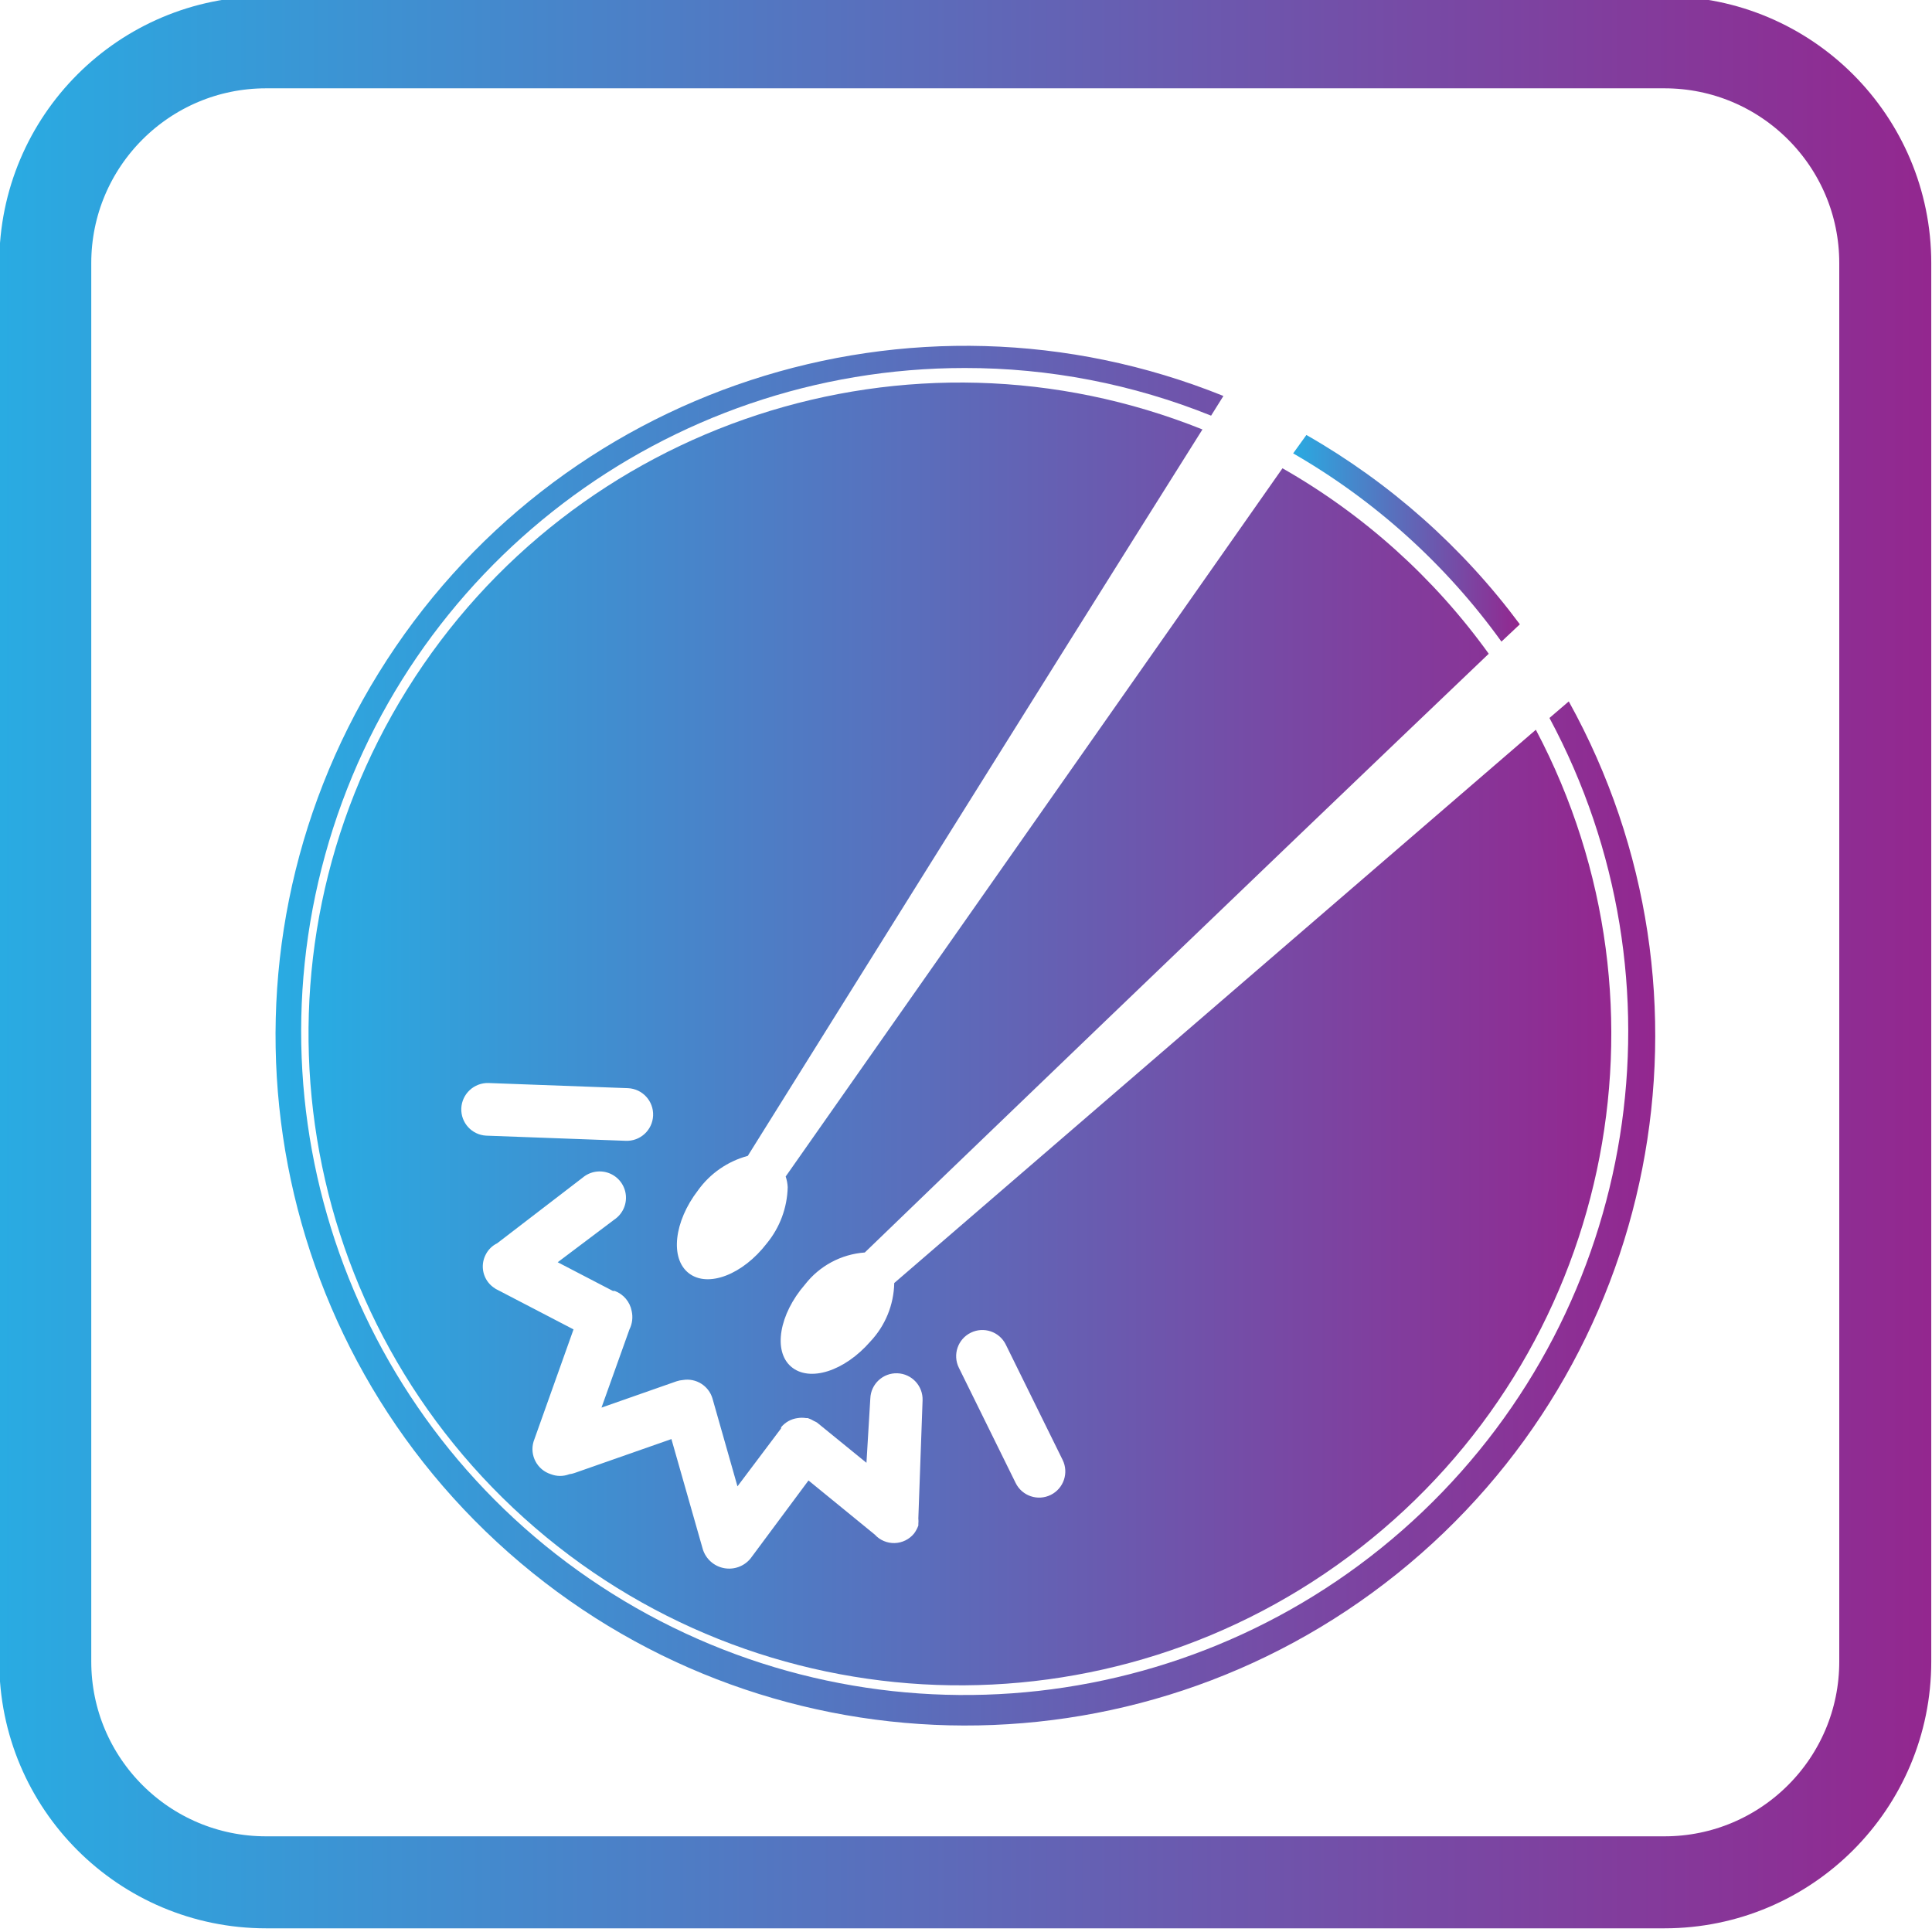
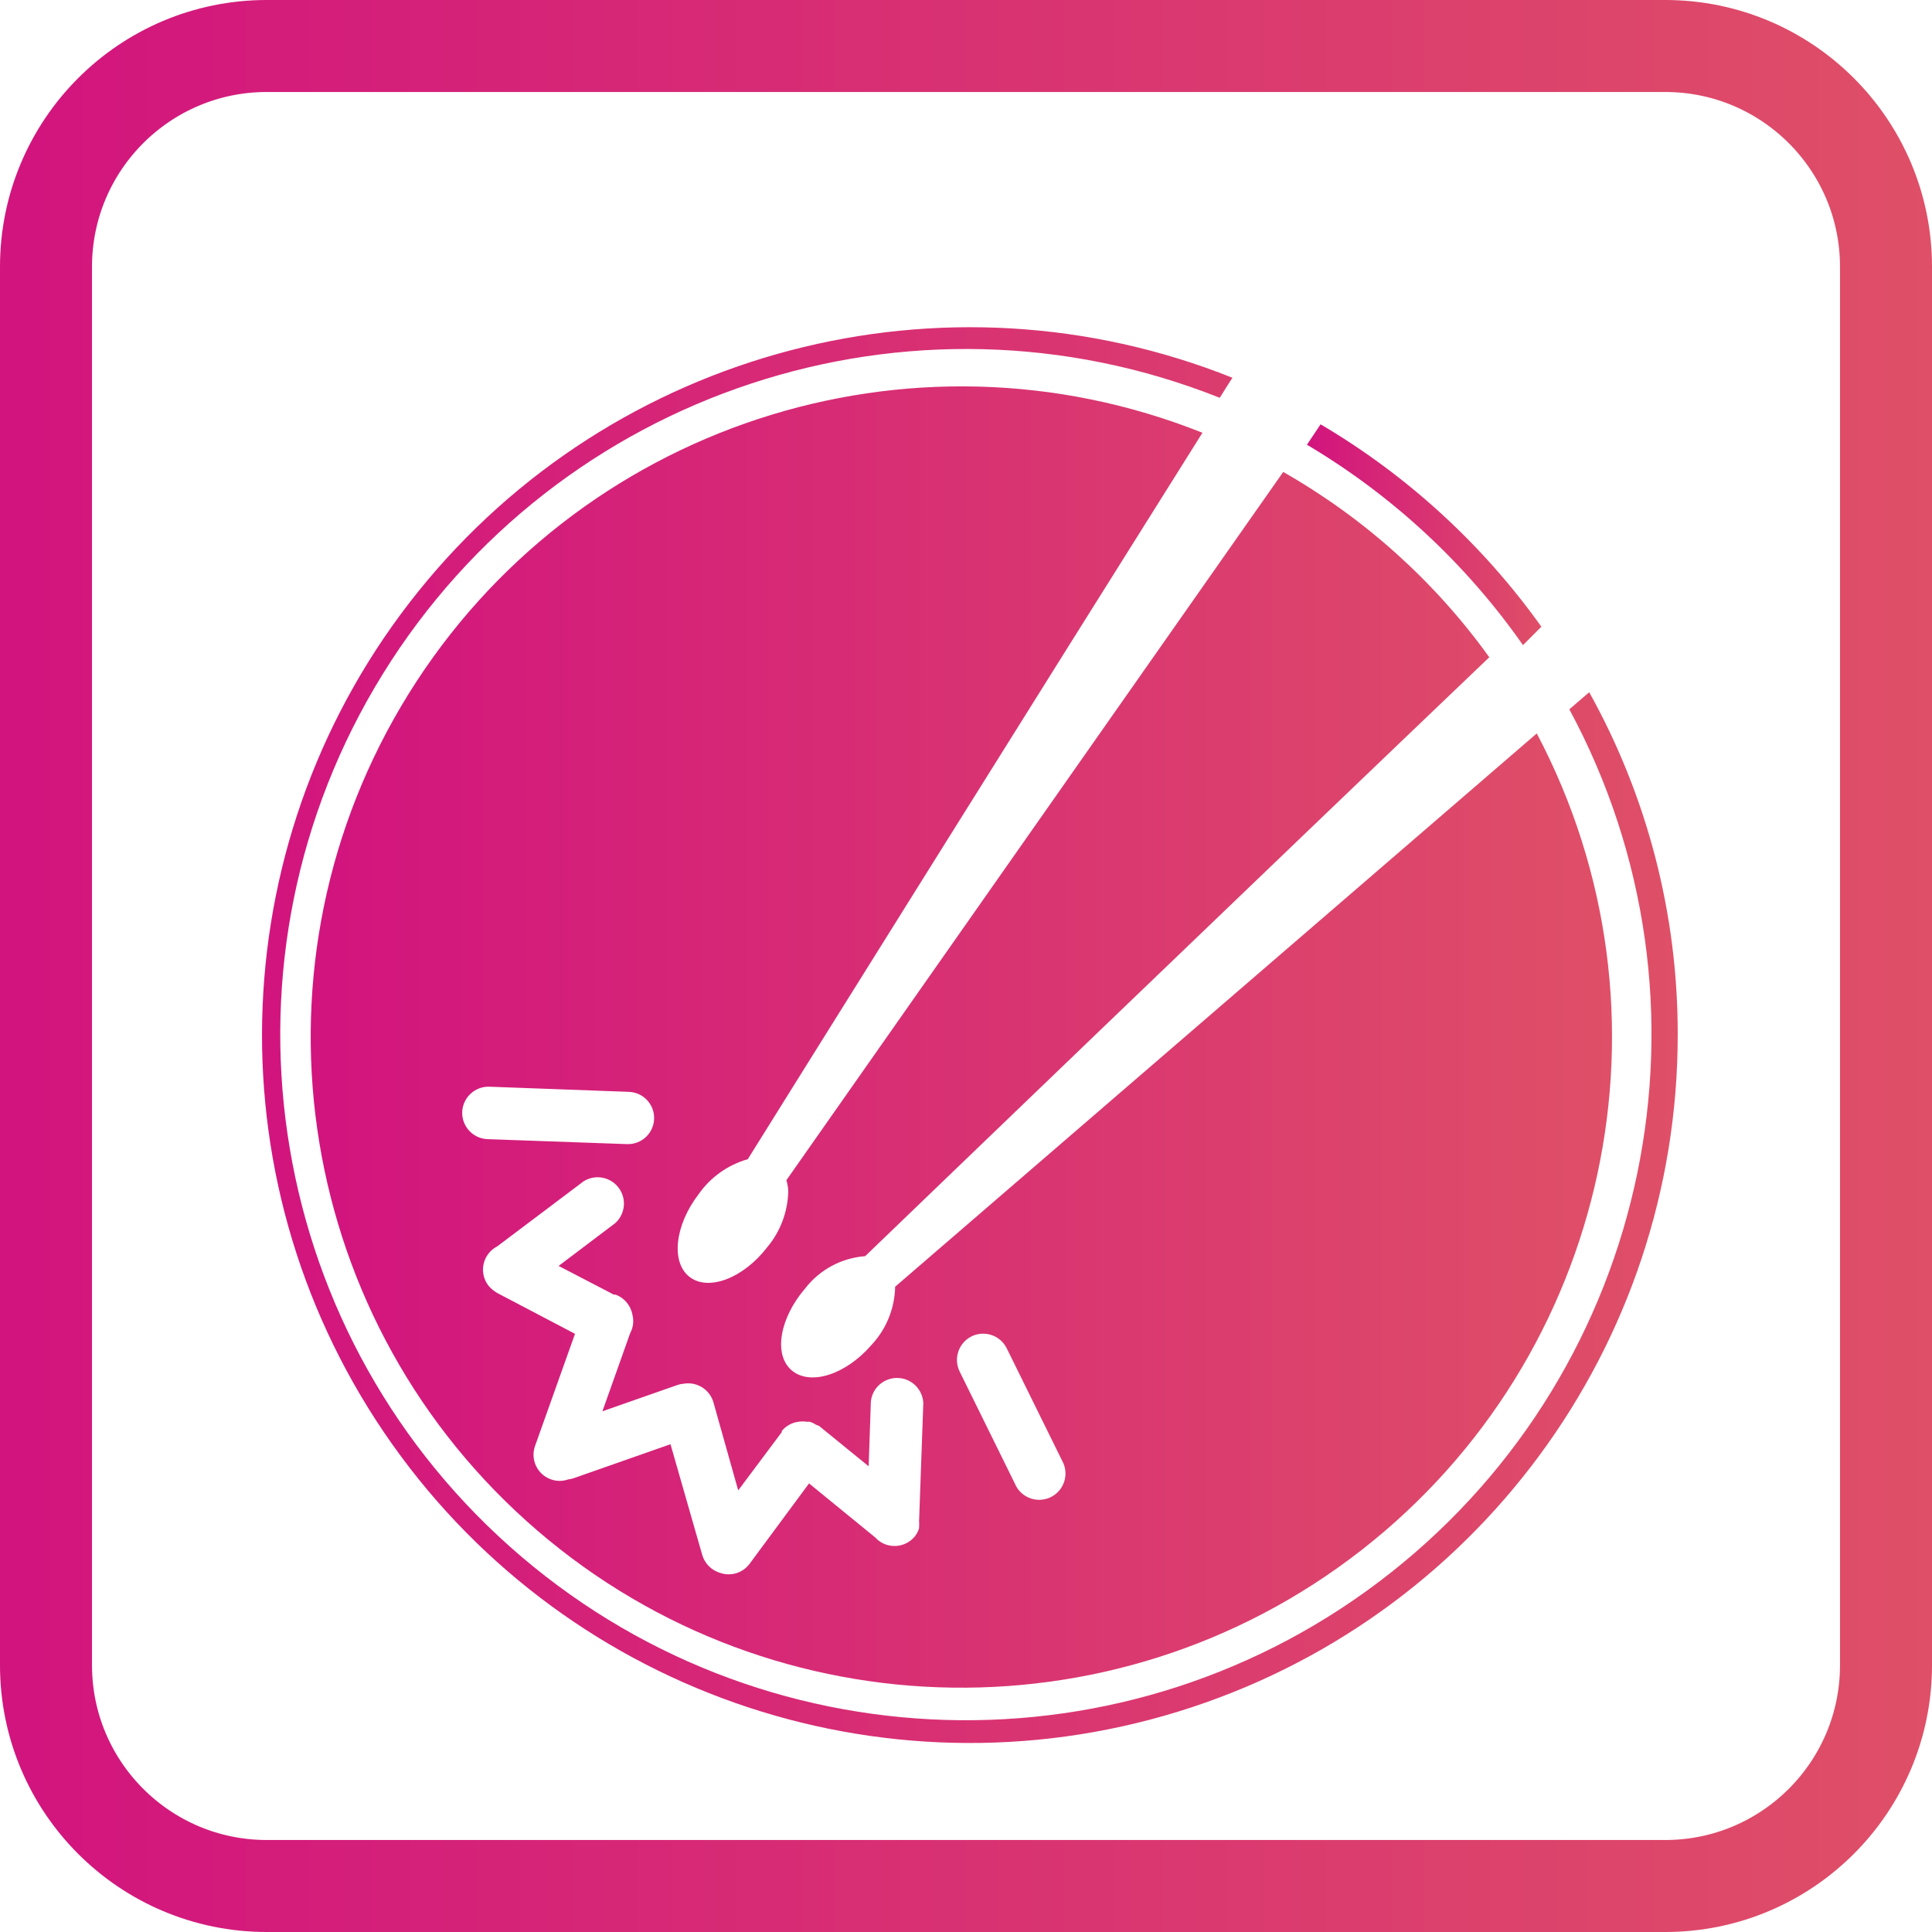
- <svg xmlns="http://www.w3.org/2000/svg" xmlns:xlink="http://www.w3.org/1999/xlink" viewBox="0 0 105 105">
+ <svg xmlns="http://www.w3.org/2000/svg" xmlns:xlink="http://www.w3.org/1999/xlink" id="snareDrum1" viewBox="0 0 105 105">
  <defs>
-     <style>.cls-1{fill:url(#linear-gradient);}.cls-2{fill:url(#linear-gradient-2);}.cls-3{fill:url(#linear-gradient-3);}.cls-4{fill:none;stroke-miterlimit:10;stroke-width:5px;stroke:url(#linear-gradient-4);}</style>
-     <linearGradient id="linear-gradient" x1="17.25" y1="56.23" x2="87.58" y2="56.23" gradientUnits="userSpaceOnUse">
-       <stop offset="0" stop-color="#29abe2" />
-       <stop offset="1" stop-color="#93278f" />
+     <style>.cls-1{fill:url(#linear-gradient);}.cls-2{fill:url(#linear-gradient-2);}.cls-3{fill:url(#linear-gradient-3);}.cls-4,.cls-5{fill:none;}.cls-4{stroke-miterlimit:10;stroke-width:5px;stroke:url(#linear-gradient-4);}</style>
+     <linearGradient id="linear-gradient" x1="17.27" y1="56.43" x2="87.6" y2="56.43" gradientUnits="userSpaceOnUse">
+       <stop offset="0" stop-color="#d2147e" />
+       <stop offset="1" stop-color="#df4f67" />
    </linearGradient>
-     <linearGradient id="linear-gradient-2" x1="70.24" y1="29.25" x2="82.57" y2="29.25" xlink:href="#linear-gradient" />
-     <linearGradient id="linear-gradient-3" x1="14.94" y1="56.23" x2="89.92" y2="56.23" xlink:href="#linear-gradient" />
-     <linearGradient id="linear-gradient-4" x1="-0.04" y1="52.3" x2="104.96" y2="52.3" xlink:href="#linear-gradient" />
+     <linearGradient id="linear-gradient-2" x1="71.06" y1="29.07" x2="83.75" y2="29.07" xlink:href="#linear-gradient" />
+     <linearGradient id="linear-gradient-3" x1="13.79" y1="56.22" x2="91.16" y2="56.22" xlink:href="#linear-gradient" />
+     <linearGradient id="linear-gradient-4" x1="0" y1="52.5" x2="105" y2="52.5" xlink:href="#linear-gradient" />
  </defs>
-   <g id="Snare_Drum_2" data-name="Snare Drum 2">
-     <path class="cls-1" d="M47,68.07C49.13,66,68.53,47.34,80.91,35.53A35.37,35.37,0,0,0,69.7,25.45l-27,38.49a2.13,2.13,0,0,1,.11.58,5,5,0,0,1-1.14,3.06c-1.3,1.69-3.19,2.42-4.23,1.62s-.81-2.81.49-4.5a4.89,4.89,0,0,1,2.71-1.88c2.25-3.6,15.86-25.42,24.71-39.48A35.4,35.4,0,1,0,83.47,39.66L48.6,69.73a4.77,4.77,0,0,1-1.3,3.18C45.9,74.52,44,75.13,43,74.28s-.65-2.86.75-4.47A4.53,4.53,0,0,1,47,68.07ZM25.07,60.24a1.44,1.44,0,0,1,1.48-1.38l7.58.28A1.43,1.43,0,0,1,34,62l-7.58-.28A1.43,1.43,0,0,1,25.07,60.24ZM52.76,72.43h0a1.42,1.42,0,0,1,1.9.64l3.09,6.27A1.42,1.42,0,1,1,55.2,80.6l-3.09-6.27A1.42,1.42,0,0,1,52.76,72.43Zm-10.31,5.2s0,0,0-.06a1.39,1.39,0,0,1,.9-.5h0a1.42,1.42,0,0,1,.46,0h.09a1.5,1.5,0,0,1,.34.16,1.19,1.19,0,0,1,.16.08h0s0,0,0,0l2.69,2.19L47.3,76a1.42,1.42,0,1,1,2.84.11l-.23,6.41a1.54,1.54,0,0,1,0,.3l0,.09a1.78,1.78,0,0,1-.23.43h0l0,0a1.41,1.41,0,0,1-2.14.06l-3.6-2.94-3.15,4.24a1.5,1.5,0,0,1-2.59-.49l-1.71-6-5.28,1.85a1.31,1.31,0,0,1-.27.06,1.38,1.38,0,0,1-1,0h0A1.43,1.43,0,0,1,29,78.34l2.17-6.09L27,70.08h0a.33.33,0,0,1-.1-.06,1.38,1.38,0,0,1-.36-.32h0a1.4,1.4,0,0,1-.14-1.52,1.36,1.36,0,0,1,.62-.61L31.67,64a1.43,1.43,0,1,1,1.72,2.28L30.31,68.6l3,1.56.1,0a1.45,1.45,0,0,1,.92,1.09,1.5,1.5,0,0,1-.12,1l0,0-1.52,4.25,4.08-1.43a1.45,1.45,0,0,1,.35-.07,1.43,1.43,0,0,1,1.6,1l1.36,4.78Z" />
-     <path class="cls-2" d="M81.6,34.87l1-.94A37.82,37.82,0,0,0,71,23.64l-.72,1A36.23,36.23,0,0,1,81.6,34.87Z" />
-     <path class="cls-3" d="M85.26,38.12l-1.05.9A36.06,36.06,0,1,1,52.43,20a35.72,35.72,0,0,1,13.39,2.59l.67-1.07A37.49,37.49,0,1,0,85.26,38.12Z" />
+   <g id="snareDrum">
+     <path class="cls-1" d="M47,68.27c2.15-2.07,21.54-20.73,33.92-32.55A35.35,35.35,0,0,0,69.72,25.65l-27,38.49a2.6,2.6,0,0,1,.1.58,4.89,4.89,0,0,1-1.14,3.06c-1.3,1.69-3.19,2.41-4.22,1.62s-.81-2.81.49-4.5A4.9,4.9,0,0,1,40.62,63c2.25-3.61,15.87-25.42,24.71-39.48A35.36,35.36,0,1,0,83.5,39.86L48.63,69.93a4.77,4.77,0,0,1-1.3,3.18C45.93,74.72,44,75.33,43,74.47s-.64-2.85.75-4.46A4.55,4.55,0,0,1,47,68.27ZM25.1,60.43a1.43,1.43,0,0,1,1.47-1.37l7.59.28a1.42,1.42,0,1,1-.1,2.84l-7.59-.27A1.43,1.43,0,0,1,25.1,60.43Zm27.68,12.2h0a1.43,1.43,0,0,1,1.91.64l3.09,6.27a1.43,1.43,0,0,1-2.56,1.26l-3.09-6.27A1.43,1.43,0,0,1,52.78,72.63Zm-10.31,5.2s0,0,0-.06a1.39,1.39,0,0,1,.9-.5h0a1.49,1.49,0,0,1,.47,0H44a1.44,1.44,0,0,1,.33.16l.17.07a0,0,0,0,0,0,0l0,0,2.69,2.19.12-3.53a1.43,1.43,0,0,1,2.85.1l-.23,6.42a1.57,1.57,0,0,1,0,.3l0,.08a1.42,1.42,0,0,1-.23.44h0l0,0a1.42,1.42,0,0,1-1.15.52,1.4,1.4,0,0,1-1-.46l-3.6-2.94L40.71,85a1.41,1.41,0,0,1-1.57.49,1.44,1.44,0,0,1-1-1l-1.72-6-5.27,1.85a1.27,1.27,0,0,1-.28.06,1.41,1.41,0,0,1-.95,0h0a1.42,1.42,0,0,1-.86-1.82l2.17-6.09L27,70.27h0a.47.47,0,0,1-.09-.06,1.64,1.64,0,0,1-.37-.32h0A1.42,1.42,0,0,1,27,67.74l4.7-3.54a1.43,1.43,0,0,1,1.71,2.28L30.34,68.8l3,1.56.1,0a1.44,1.44,0,0,1,.91,1.09,1.37,1.37,0,0,1-.12,1l0,0-1.51,4.25,4.08-1.43a1.36,1.36,0,0,1,.35-.07,1.43,1.43,0,0,1,1.6,1L40.1,81Z" transform="translate(0.02)" />
+     <path class="cls-2" d="M82.75,35.06l1-1a39.22,39.22,0,0,0-12-11l-.74,1.11A38,38,0,0,1,82.75,35.06Z" transform="translate(0.02)" />
+     <path class="cls-3" d="M86.35,37.62l-1.08.93a37.26,37.26,0,1,1-19-16.93c.23-.37.46-.74.69-1.09A38.47,38.47,0,1,0,91.16,56.22,38.11,38.11,0,0,0,86.35,37.62Z" transform="translate(0.02)" />
  </g>
-   <g id="Layer_1" data-name="Layer 1">
-     <rect class="cls-4" x="2.46" y="2.3" width="100" height="100" rx="12" />
+   <rect id="border" class="cls-4" x="2.5" y="2.5" width="100" height="100" rx="12" />
+   <g id="noise">
+     <path id="noiseBottom" class="cls-5" d="M52.78,72.63h0a1.43,1.43,0,0,1,1.91.64l3.09,6.27a1.43,1.43,0,0,1-2.56,1.26l-3.09-6.27A1.43,1.43,0,0,1,52.78,72.63Z" transform="translate(0.02)" />
+     <path id="noiseMiddle" class="cls-5" d="M42.47,77.83s0,0,0-.06a1.39,1.39,0,0,1,.9-.5h0a1.49,1.49,0,0,1,.47,0H44a1.44,1.44,0,0,1,.33.16l.17.07a0,0,0,0,0,0,0l0,0,2.69,2.19.12-3.53a1.43,1.43,0,0,1,2.85.1l-.23,6.42a1.57,1.57,0,0,1,0,.3l0,.08a1.42,1.42,0,0,1-.23.44h0l0,0a1.42,1.42,0,0,1-1.15.52,1.4,1.4,0,0,1-1-.46l-3.6-2.94L40.71,85a1.41,1.41,0,0,1-1.57.49,1.44,1.44,0,0,1-1-1l-1.72-6-5.27,1.85a1.27,1.27,0,0,1-.28.06,1.41,1.41,0,0,1-.95,0h0a1.42,1.42,0,0,1-.86-1.82l2.17-6.09L27,70.27h0a.47.47,0,0,1-.09-.06,1.64,1.64,0,0,1-.37-.32h0A1.42,1.42,0,0,1,27,67.74l4.7-3.54a1.43,1.43,0,0,1,1.71,2.28L30.34,68.8l3,1.56.1,0a1.44,1.44,0,0,1,.91,1.09,1.37,1.37,0,0,1-.12,1l0,0-1.51,4.25,4.08-1.43a1.36,1.36,0,0,1,.35-.07,1.43,1.43,0,0,1,1.6,1L40.1,81Z" transform="translate(0.02)" />
+     <path id="noiseTop" class="cls-5" d="M25.1,60.43a1.43,1.43,0,0,1,1.47-1.37l7.59.28a1.42,1.42,0,1,1-.1,2.84l-7.59-.27A1.43,1.43,0,0,1,25.1,60.43Z" transform="translate(0.02)" />
  </g>
</svg>
